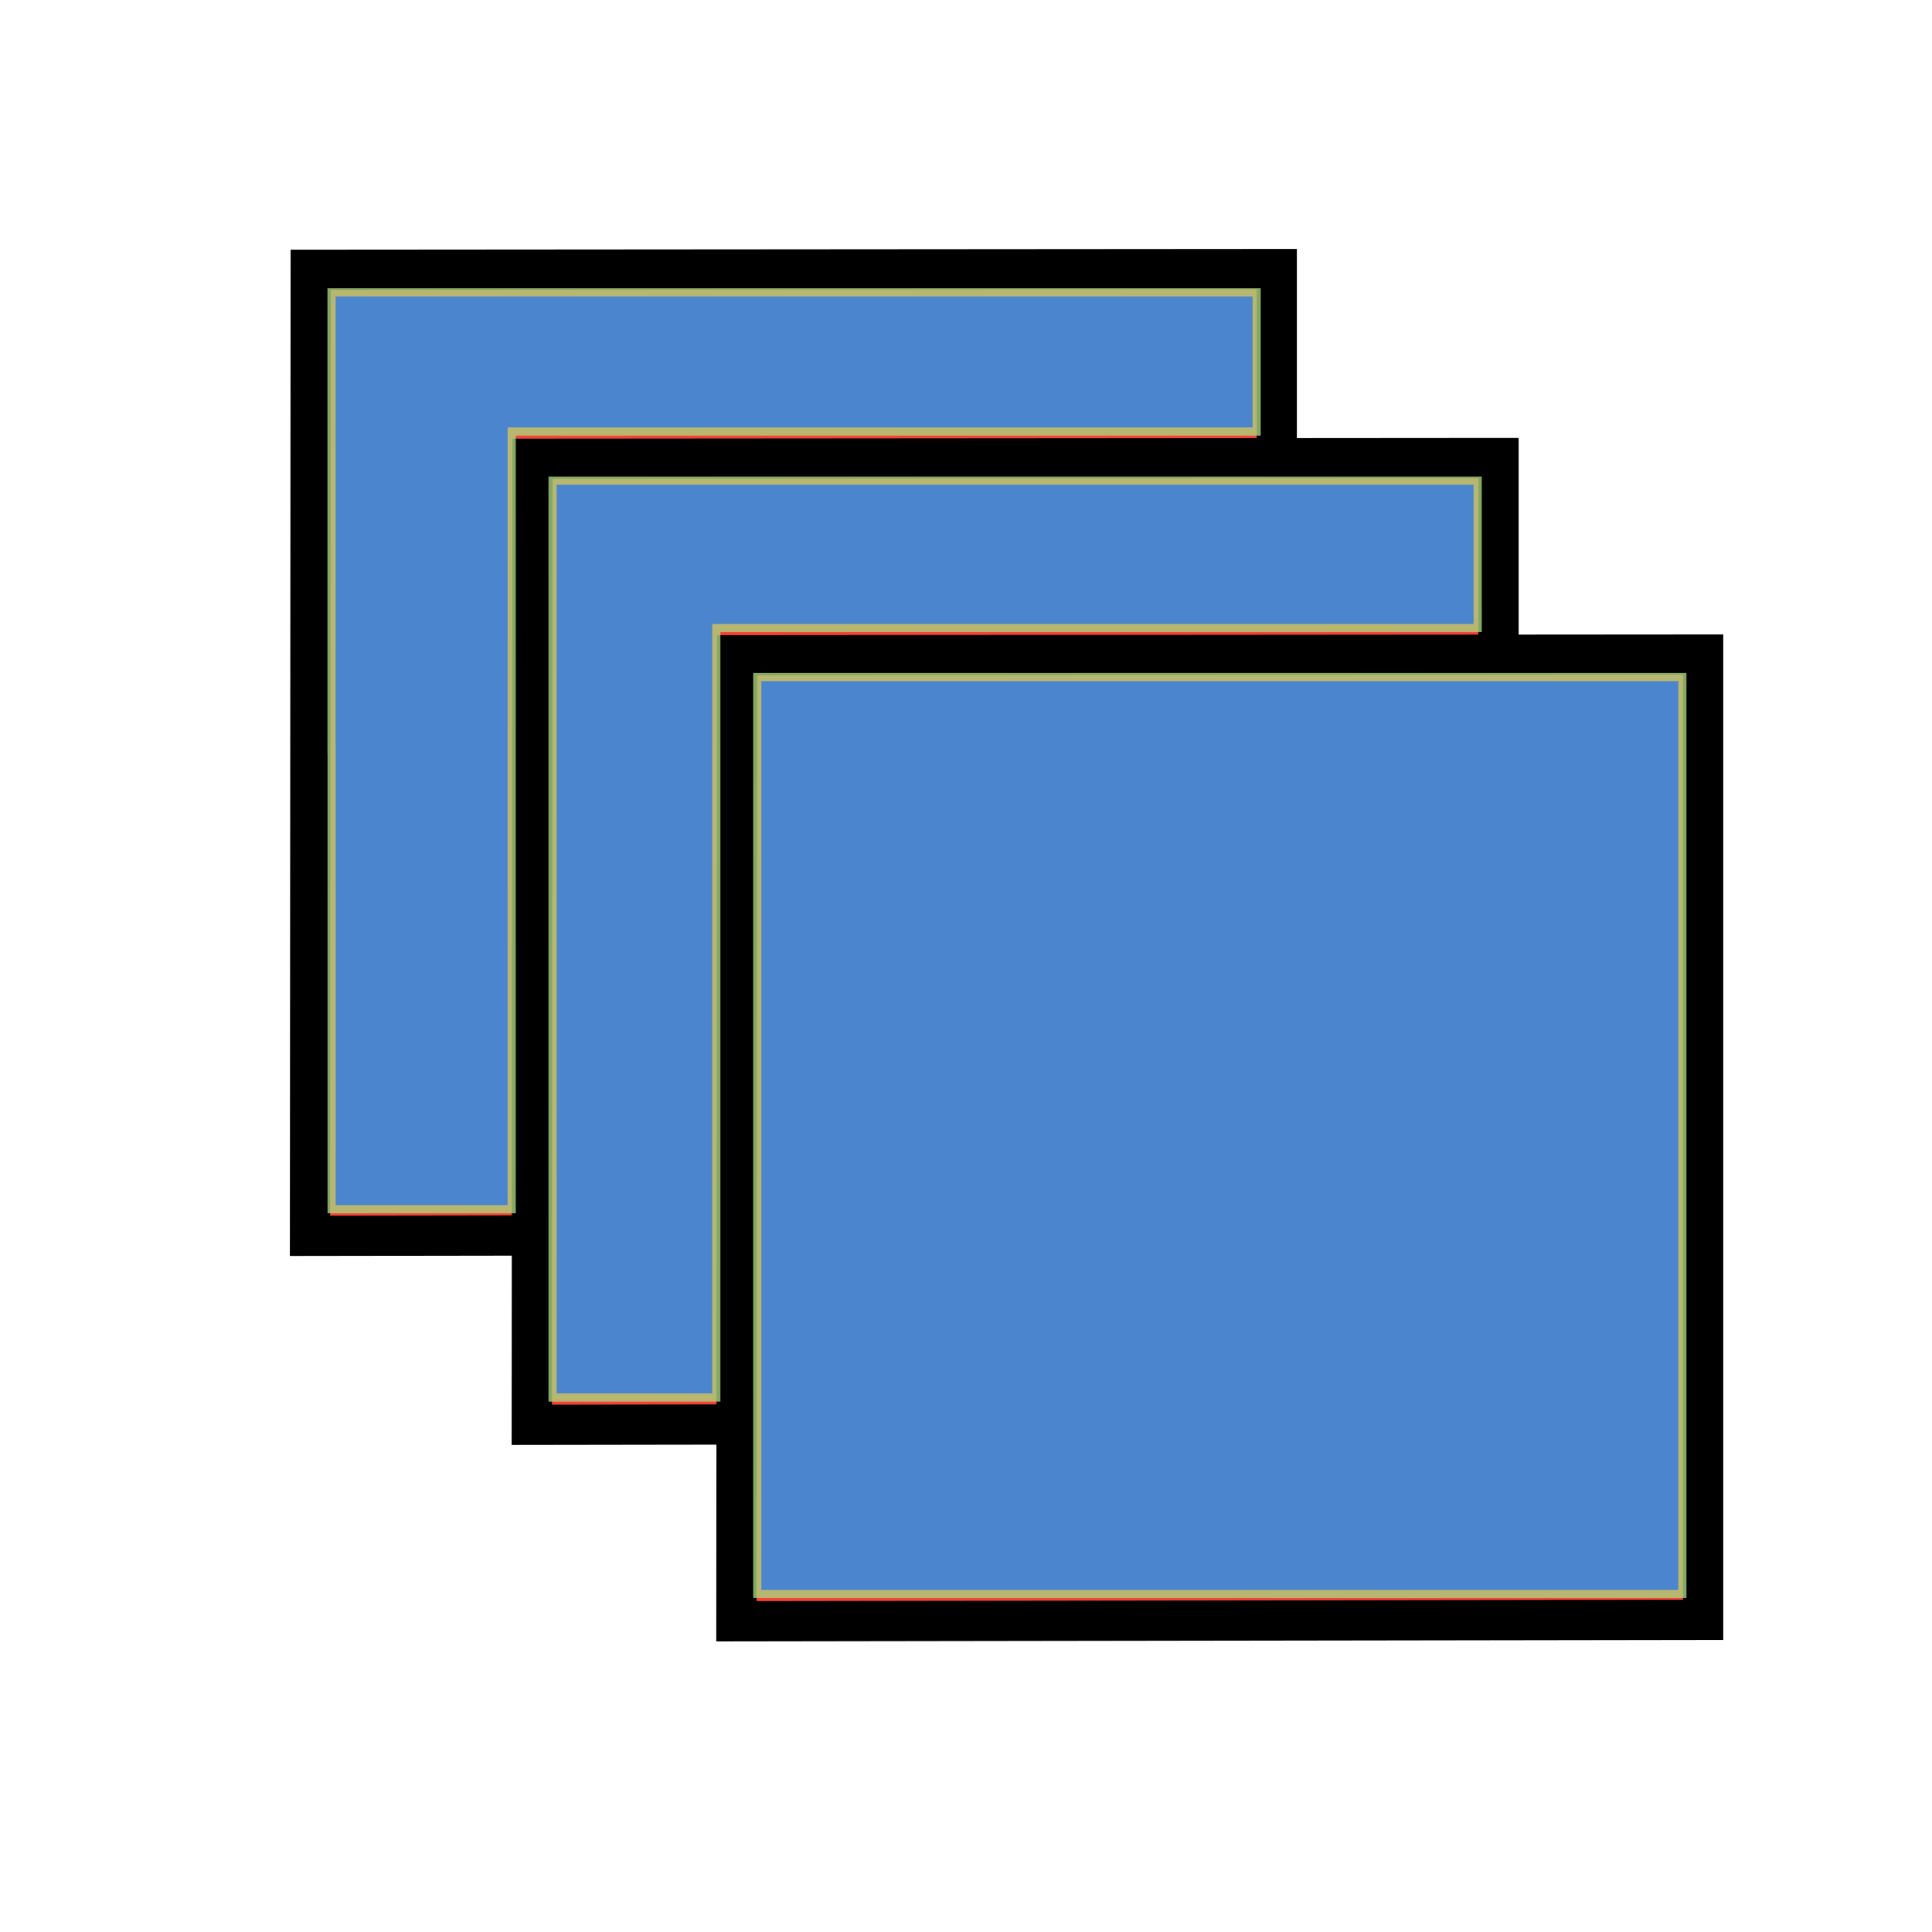
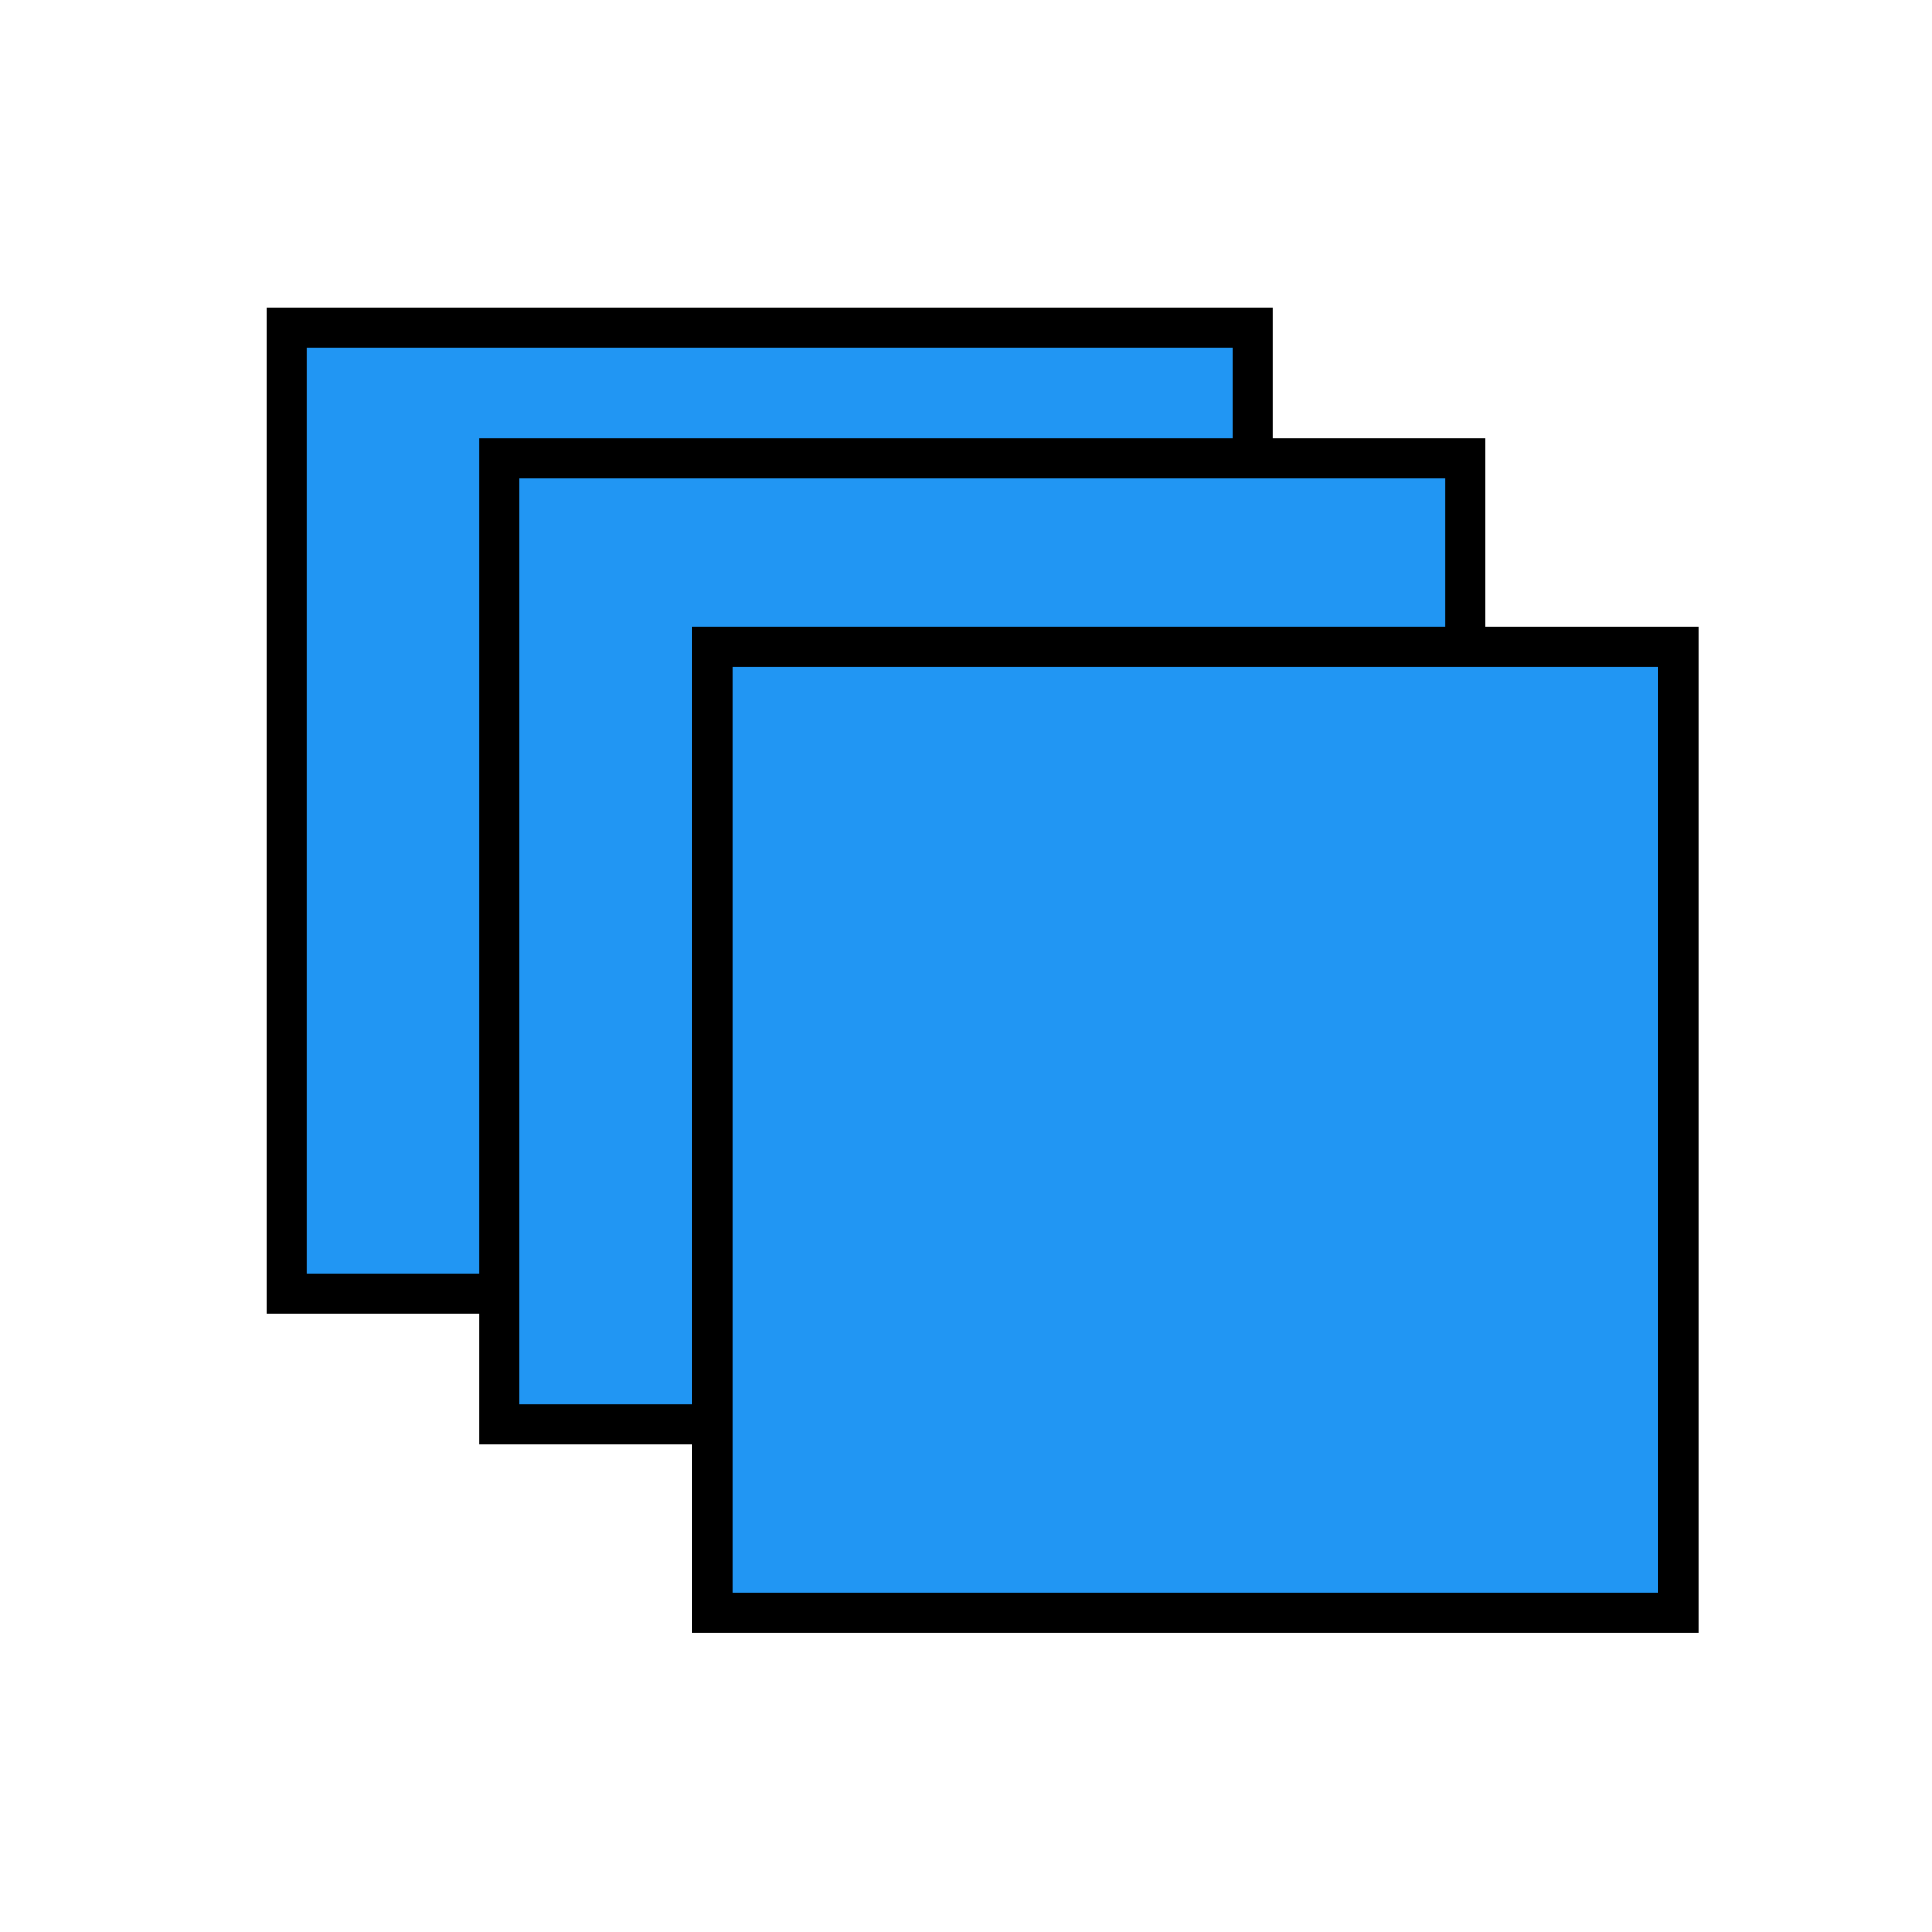
- <svg xmlns="http://www.w3.org/2000/svg" fill="#F44336" viewBox="0 0 48 48" id="svg2" version="1.1">
-   <defs id="defs8" />
-   <path d="m 7.729,6.712 24,0 0,24 -24,0 z" id="path4" />
-   <path style="fill:none;fill-rule:evenodd;stroke:#000000;stroke-width:1px;stroke-linecap:butt;stroke-linejoin:miter;stroke-opacity:1" d="m 7.72,6.703 24,-0.018 0,23.982 -24.018,0.036 z" id="path4170" />
-   <path d="m 13.239,11.407 24,0 0,24 -24,0 z" id="path4-7" />
-   <path style="fill:none;fill-rule:evenodd;stroke:#000000;stroke-width:1px;stroke-linecap:butt;stroke-linejoin:miter;stroke-opacity:1" d="m 13.23,11.399 24,-0.018 0,23.982 -24.018,0.036 z" id="path4170-5" />
-   <path d="m 18.324,16.289 24,0 0,24 -24,0 z" id="path4-3" />
-   <path style="fill:none;fill-rule:evenodd;stroke:#000000;stroke-width:1px;stroke-linecap:butt;stroke-linejoin:miter;stroke-opacity:1" d="m 18.314,16.28 24,-0.018 0,23.982 -24.018,0.036 z" id="path4170-56" />
-   <path style="color:#000000;display:inline;overflow:visible;visibility:visible;opacity:0.8;fill:#2196f3;fill-opacity:1;fill-rule:nonzero;stroke:#a9d67f;stroke-width:0.203;stroke-linecap:butt;stroke-linejoin:miter;stroke-miterlimit:4;stroke-dasharray:none;stroke-dashoffset:0;stroke-opacity:0.984;marker:none;enable-background:accumulate" d="m 18.814,28.212 0,-11.39 11.492,0 11.492,0 0,11.39 0,11.39 -11.492,0 -11.492,0 0,-11.39 z" id="path4151" />
-   <path style="color:#000000;display:inline;overflow:visible;visibility:visible;opacity:0.8;fill:#2196f3;fill-opacity:1;fill-rule:nonzero;stroke:#a9d67f;stroke-width:0.203;stroke-linecap:butt;stroke-linejoin:miter;stroke-miterlimit:4;stroke-dasharray:none;stroke-dashoffset:0;stroke-opacity:0.984;marker:none;enable-background:accumulate" d="m 13.729,23.331 0,-11.39 11.492,0 11.492,0 0,1.831 0,1.831 -9.458,0 -9.458,0 0,9.559 0,9.559 -2.034,0 -2.034,0 0,-11.39 z" id="path4153" />
-   <path style="color:#000000;display:inline;overflow:visible;visibility:visible;opacity:0.8;fill:#2196f3;fill-opacity:1;fill-rule:nonzero;stroke:#a9d67f;stroke-width:0.203;stroke-linecap:butt;stroke-linejoin:miter;stroke-miterlimit:4;stroke-dasharray:none;stroke-dashoffset:0;stroke-opacity:0.984;marker:none;enable-background:accumulate" d="m 8.237,18.653 0,-11.39 11.492,0 11.492,0 0,1.729 0,1.729 -9.254,0 -9.254,0 0,9.661 0,9.661 -2.237,0 -2.237,0 0,-11.39 z" id="path4155" />
+ <svg xmlns="http://www.w3.org/2000/svg" xmlns:ns1="http://www.openswatchbook.org/uri/2009/osb" fill="#2196F3" viewBox="0 0 48 48" id="svg2" version="1.1">
+   <defs id="defs8">
+     <linearGradient id="linearGradient5582" ns1:paint="solid">
+       <stop style="stop-color:#000000;stop-opacity:1;" offset="0" id="stop5584" />
+     </linearGradient>
+   </defs>
+   <path d="m 7.119,8.136 24,0 0,24 -24,0 z" id="path4" style="stroke:#000000;stroke-opacity:1" />
+   <path d="m 12.407,11.39 24,0 0,24 -24,0 z" id="path4-3" style="stroke:#000000;stroke-opacity:1" />
+   <path d="m 17.695,16.068 24,0 0,24 -24,0 z" id="path4-6" style="stroke:#000000;stroke-opacity:1" />
</svg>
